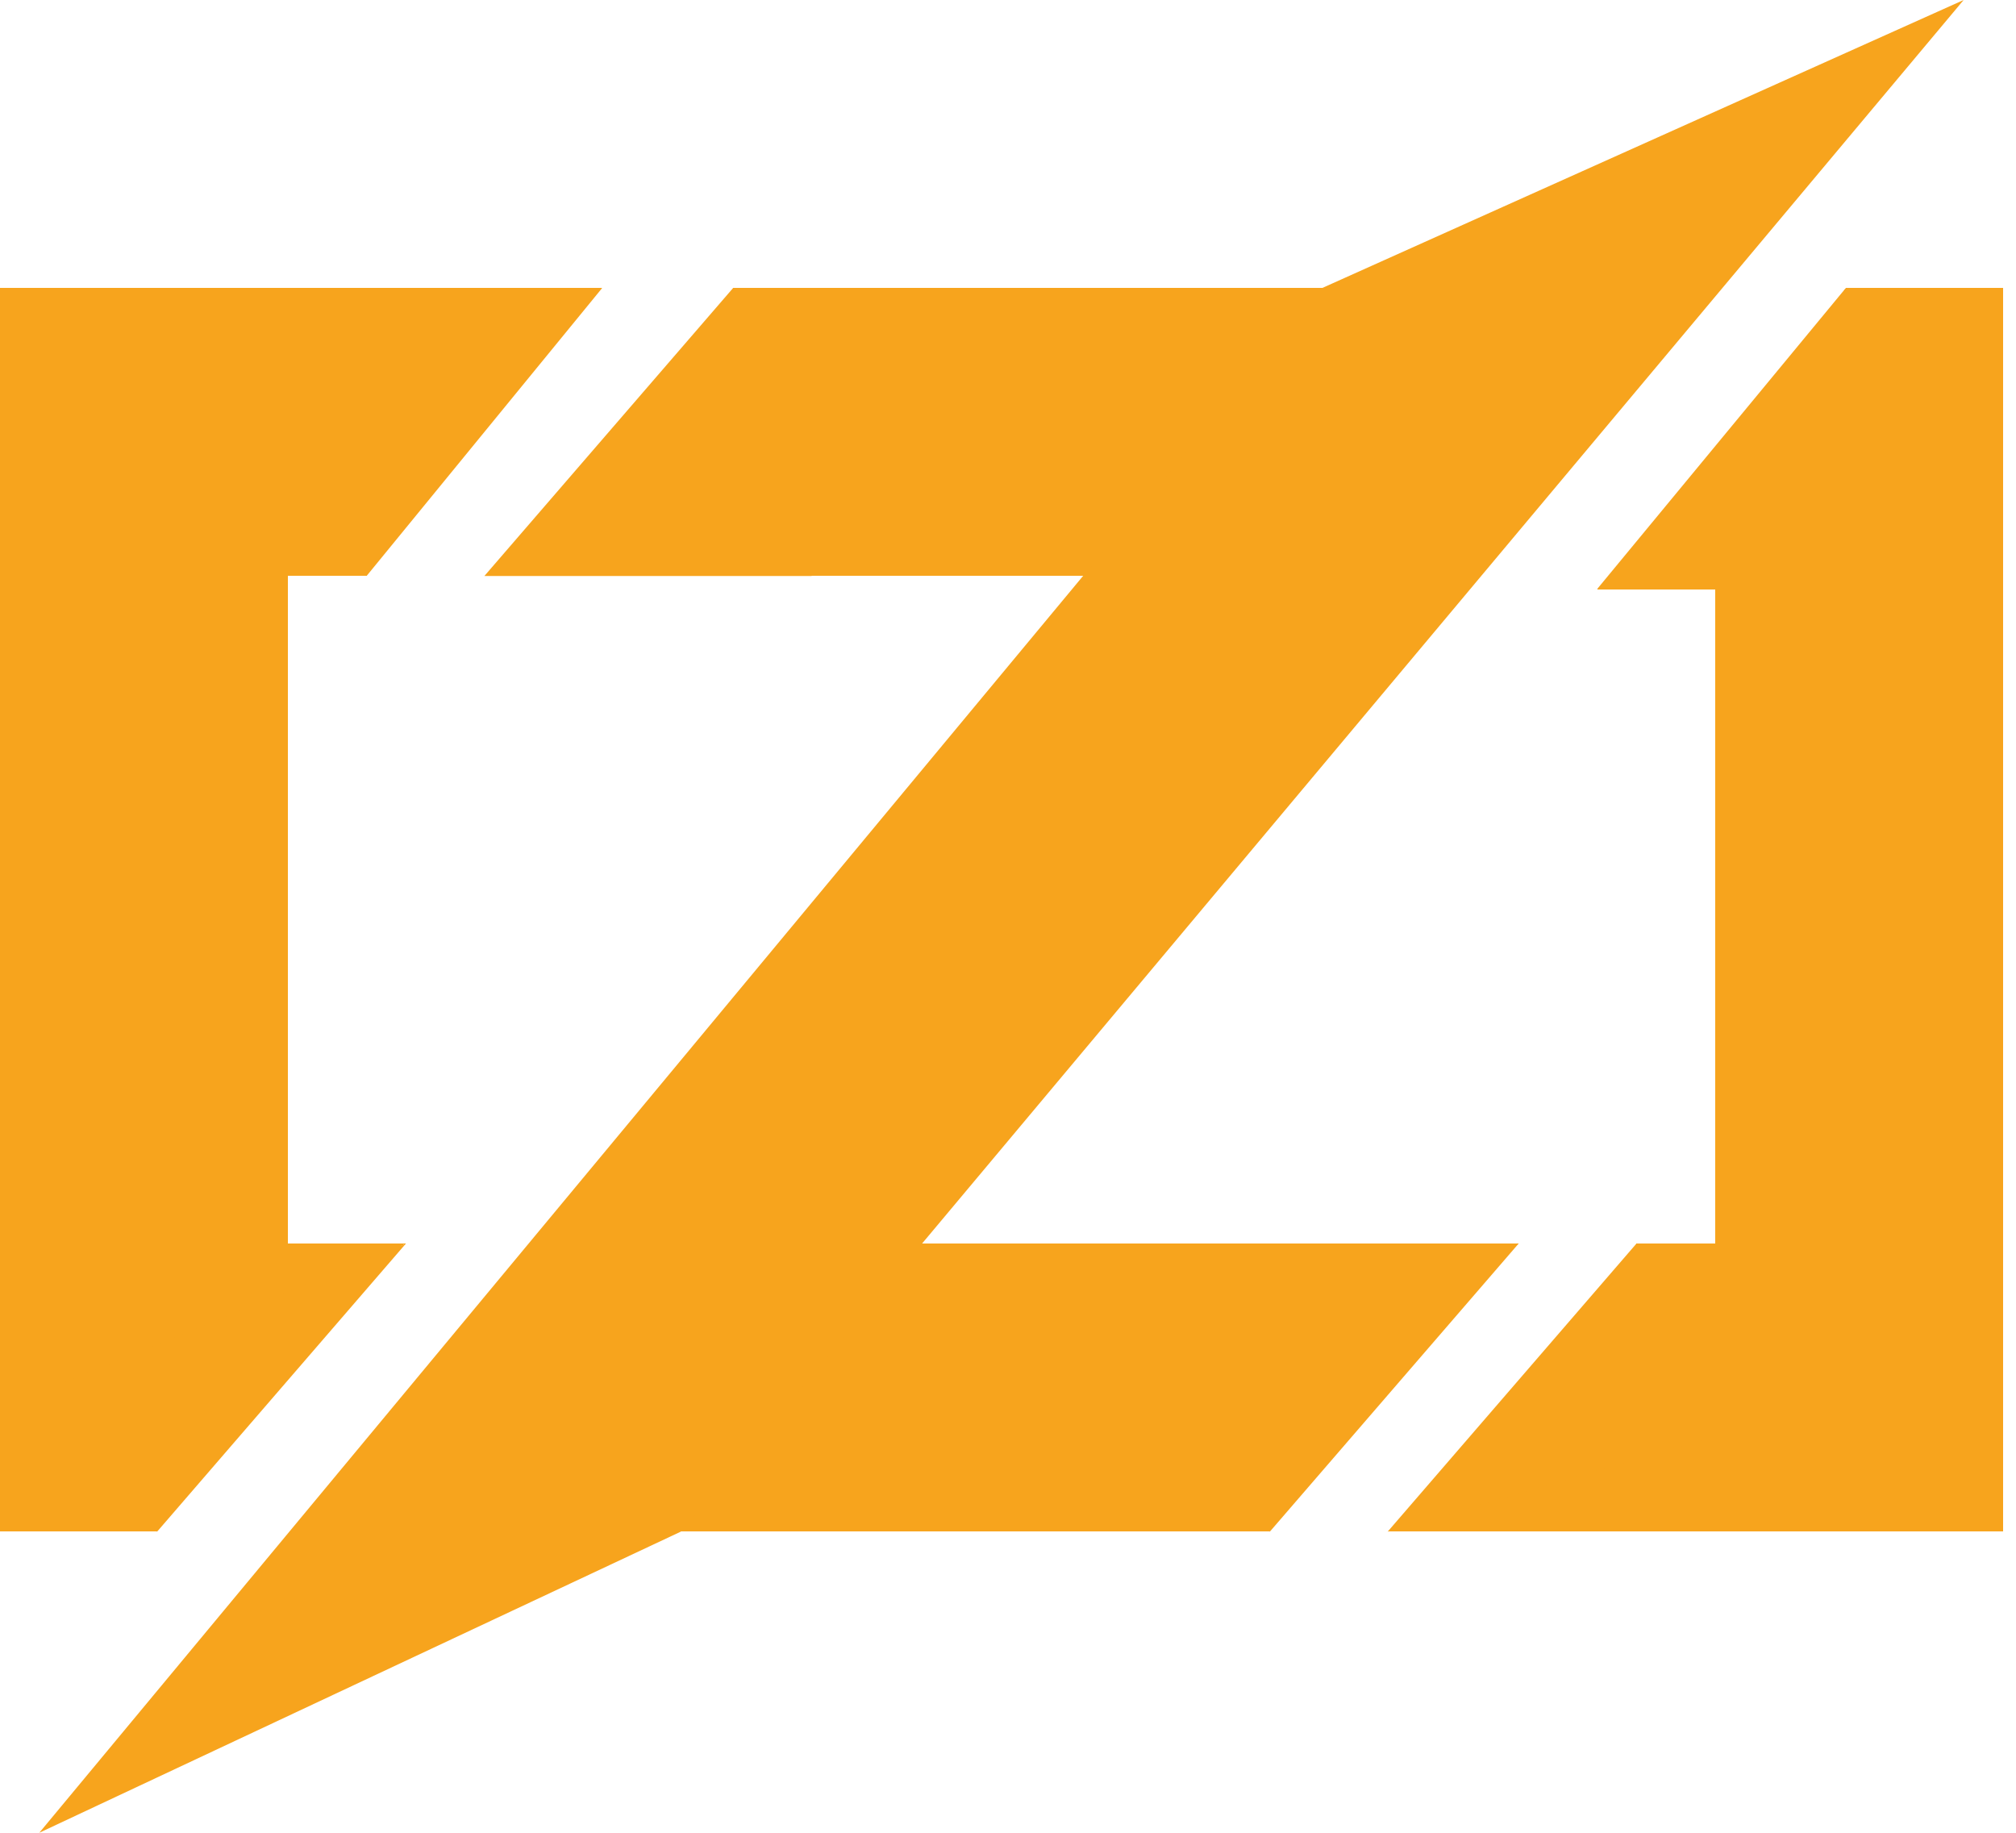
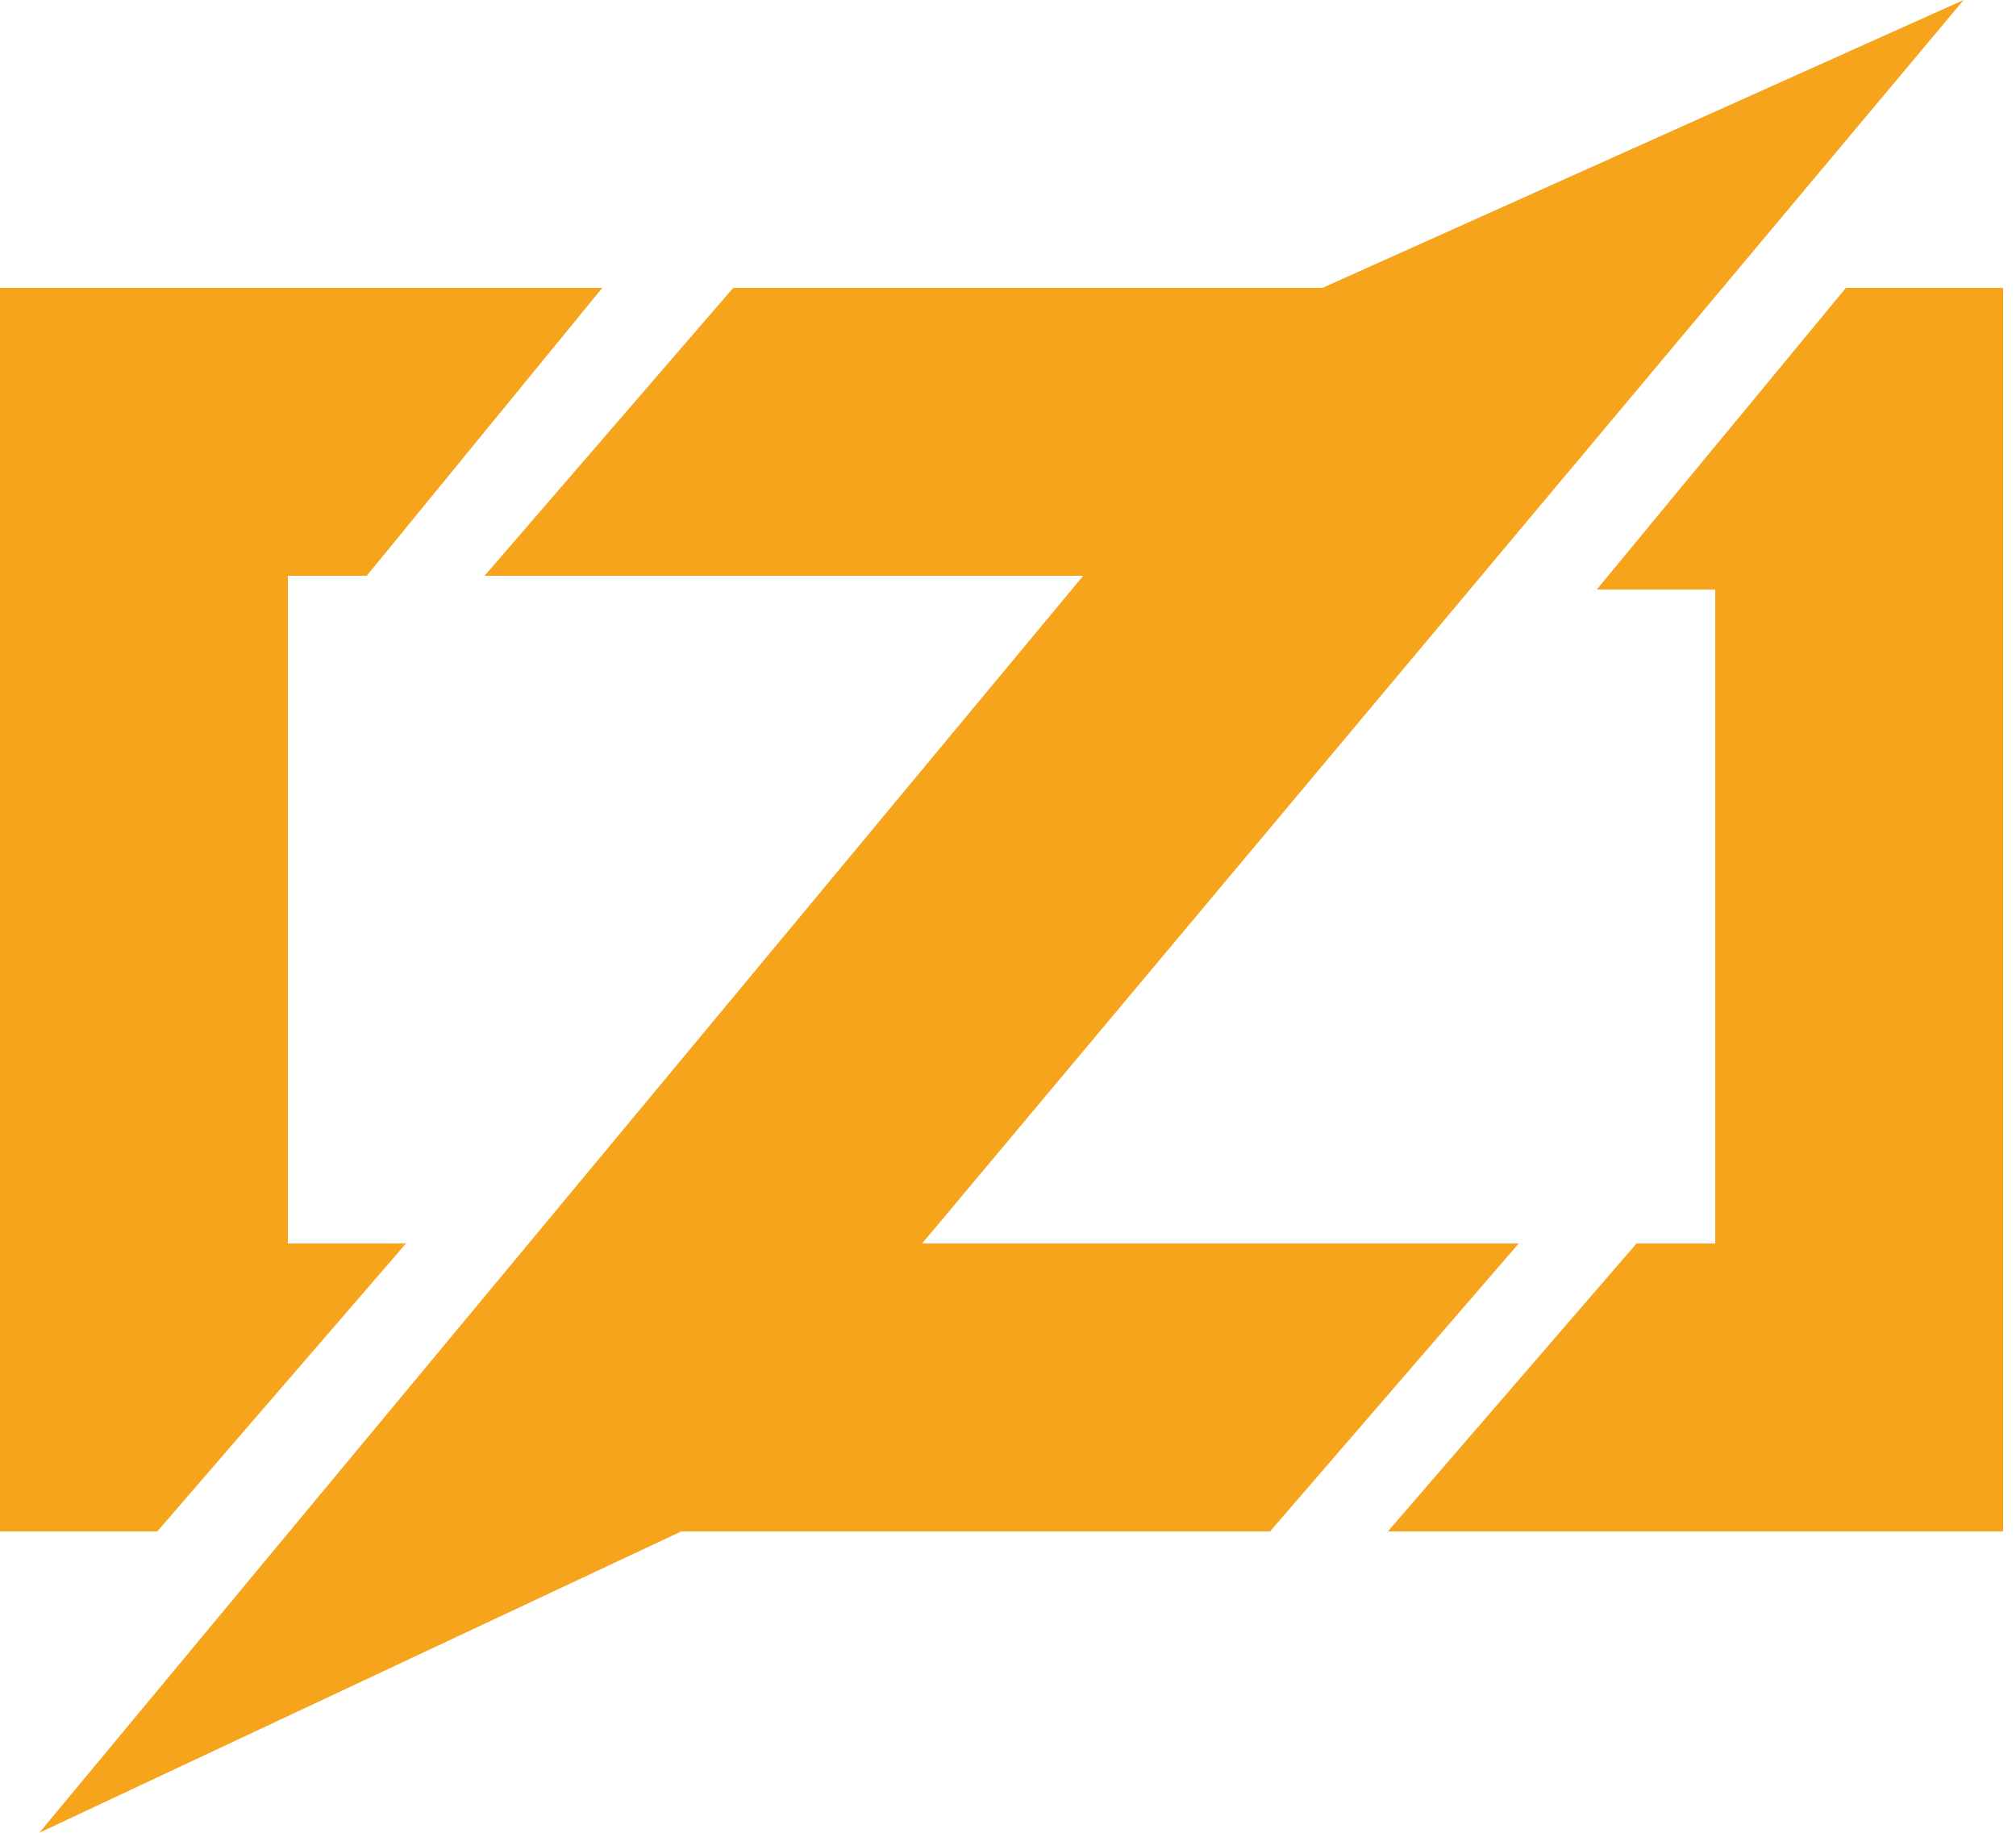
<svg xmlns="http://www.w3.org/2000/svg" viewBox="0 0 154 140">
  <g fill="#F7A41D">
    <g>
-       <polygon points="46,22 28,44 19,22" />
+       <polygon points="46,22 28,44 19,30" />
      <polygon points="46,22 33,33 28,44 22,44 22,95 31,95 20,100 12,117 0,117 0,22" shape-rendering="crispEdges" />
      <polygon points="31,95 12,117 4,106" />
    </g>
    <g>
-       <polygon points="56,22 62,44 37,44" />
+       <polygon points="56,22 62,36 37,44" />
      <polygon points="56,22 111,22 111,44 37,44 56,32" shape-rendering="crispEdges" />
      <polygon points="116,95 97,117 90,104" />
      <polygon points="116,95 100,104 97,117 42,117 42,95" shape-rendering="crispEdges" />
      <polygon points="150,0 52,117 3,140 101,22" />
    </g>
    <g>
      <polygon points="141,22 140,40 122,45" />
      <polygon points="153,22 153,117 106,117 120,105 125,95 131,95 131,45 122,45 132,36 141,22" shape-rendering="crispEdges" />
      <polygon points="125,95 130,110 106,117" />
    </g>
  </g>
</svg>
